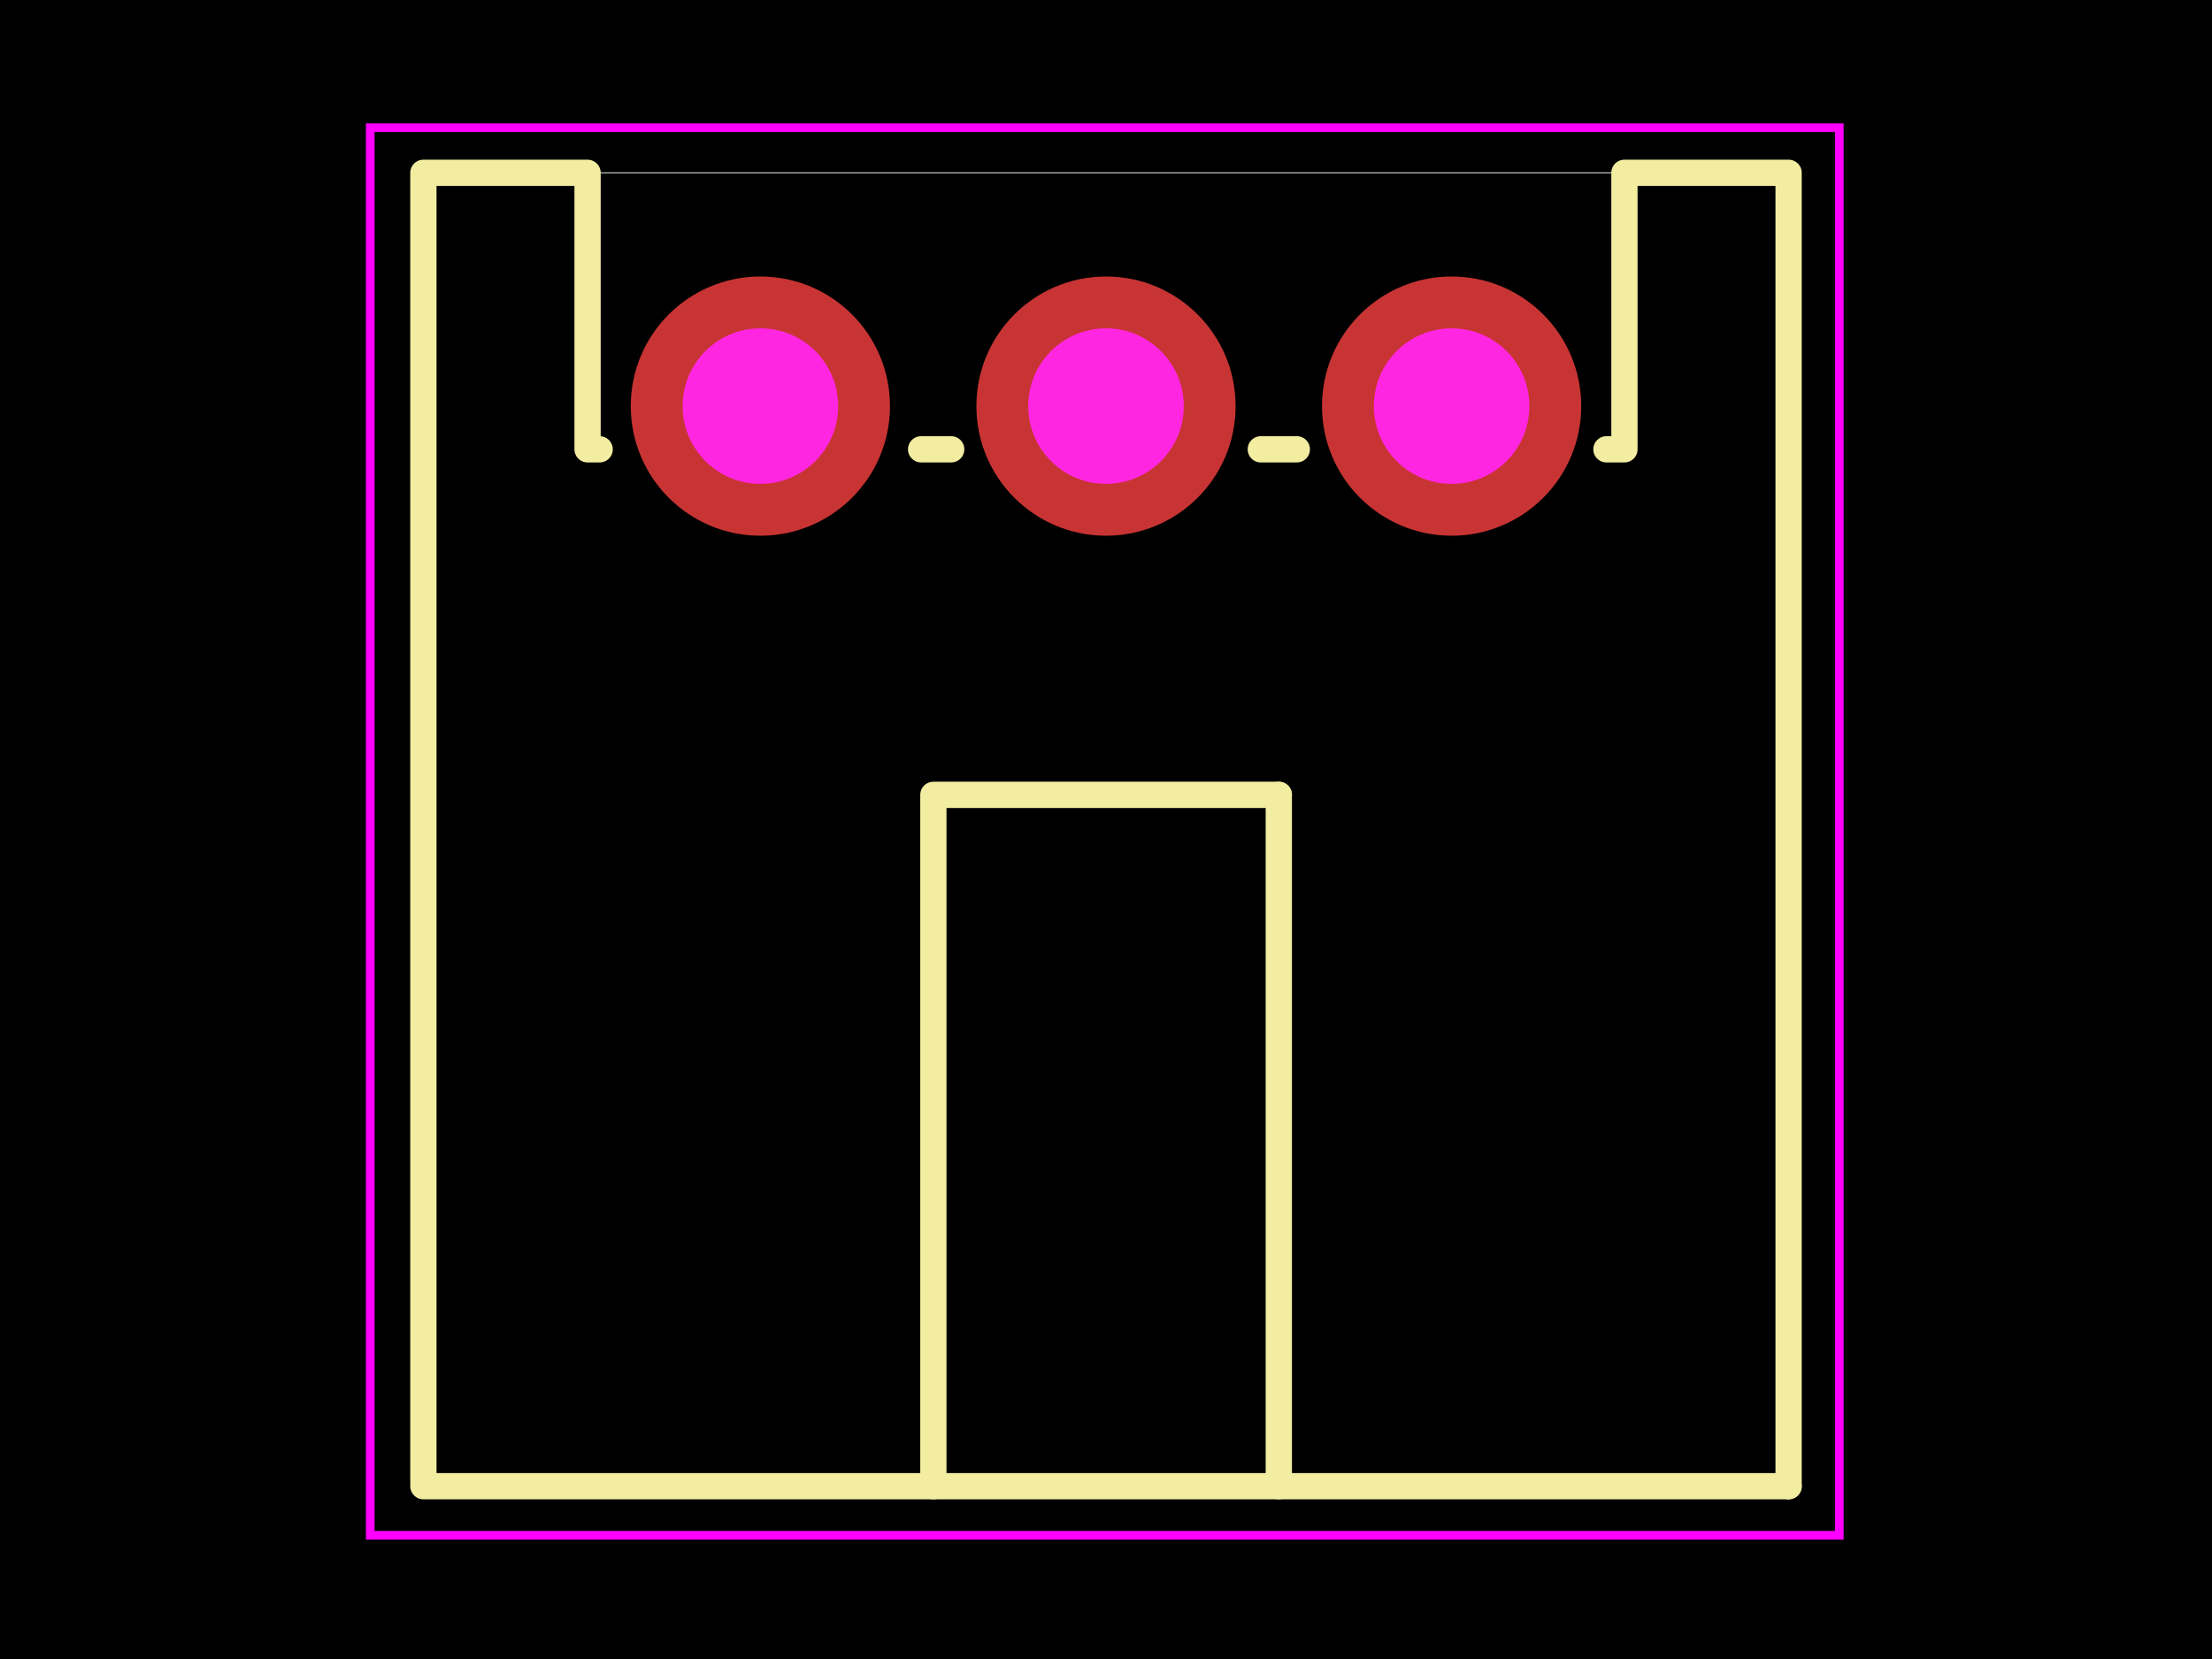
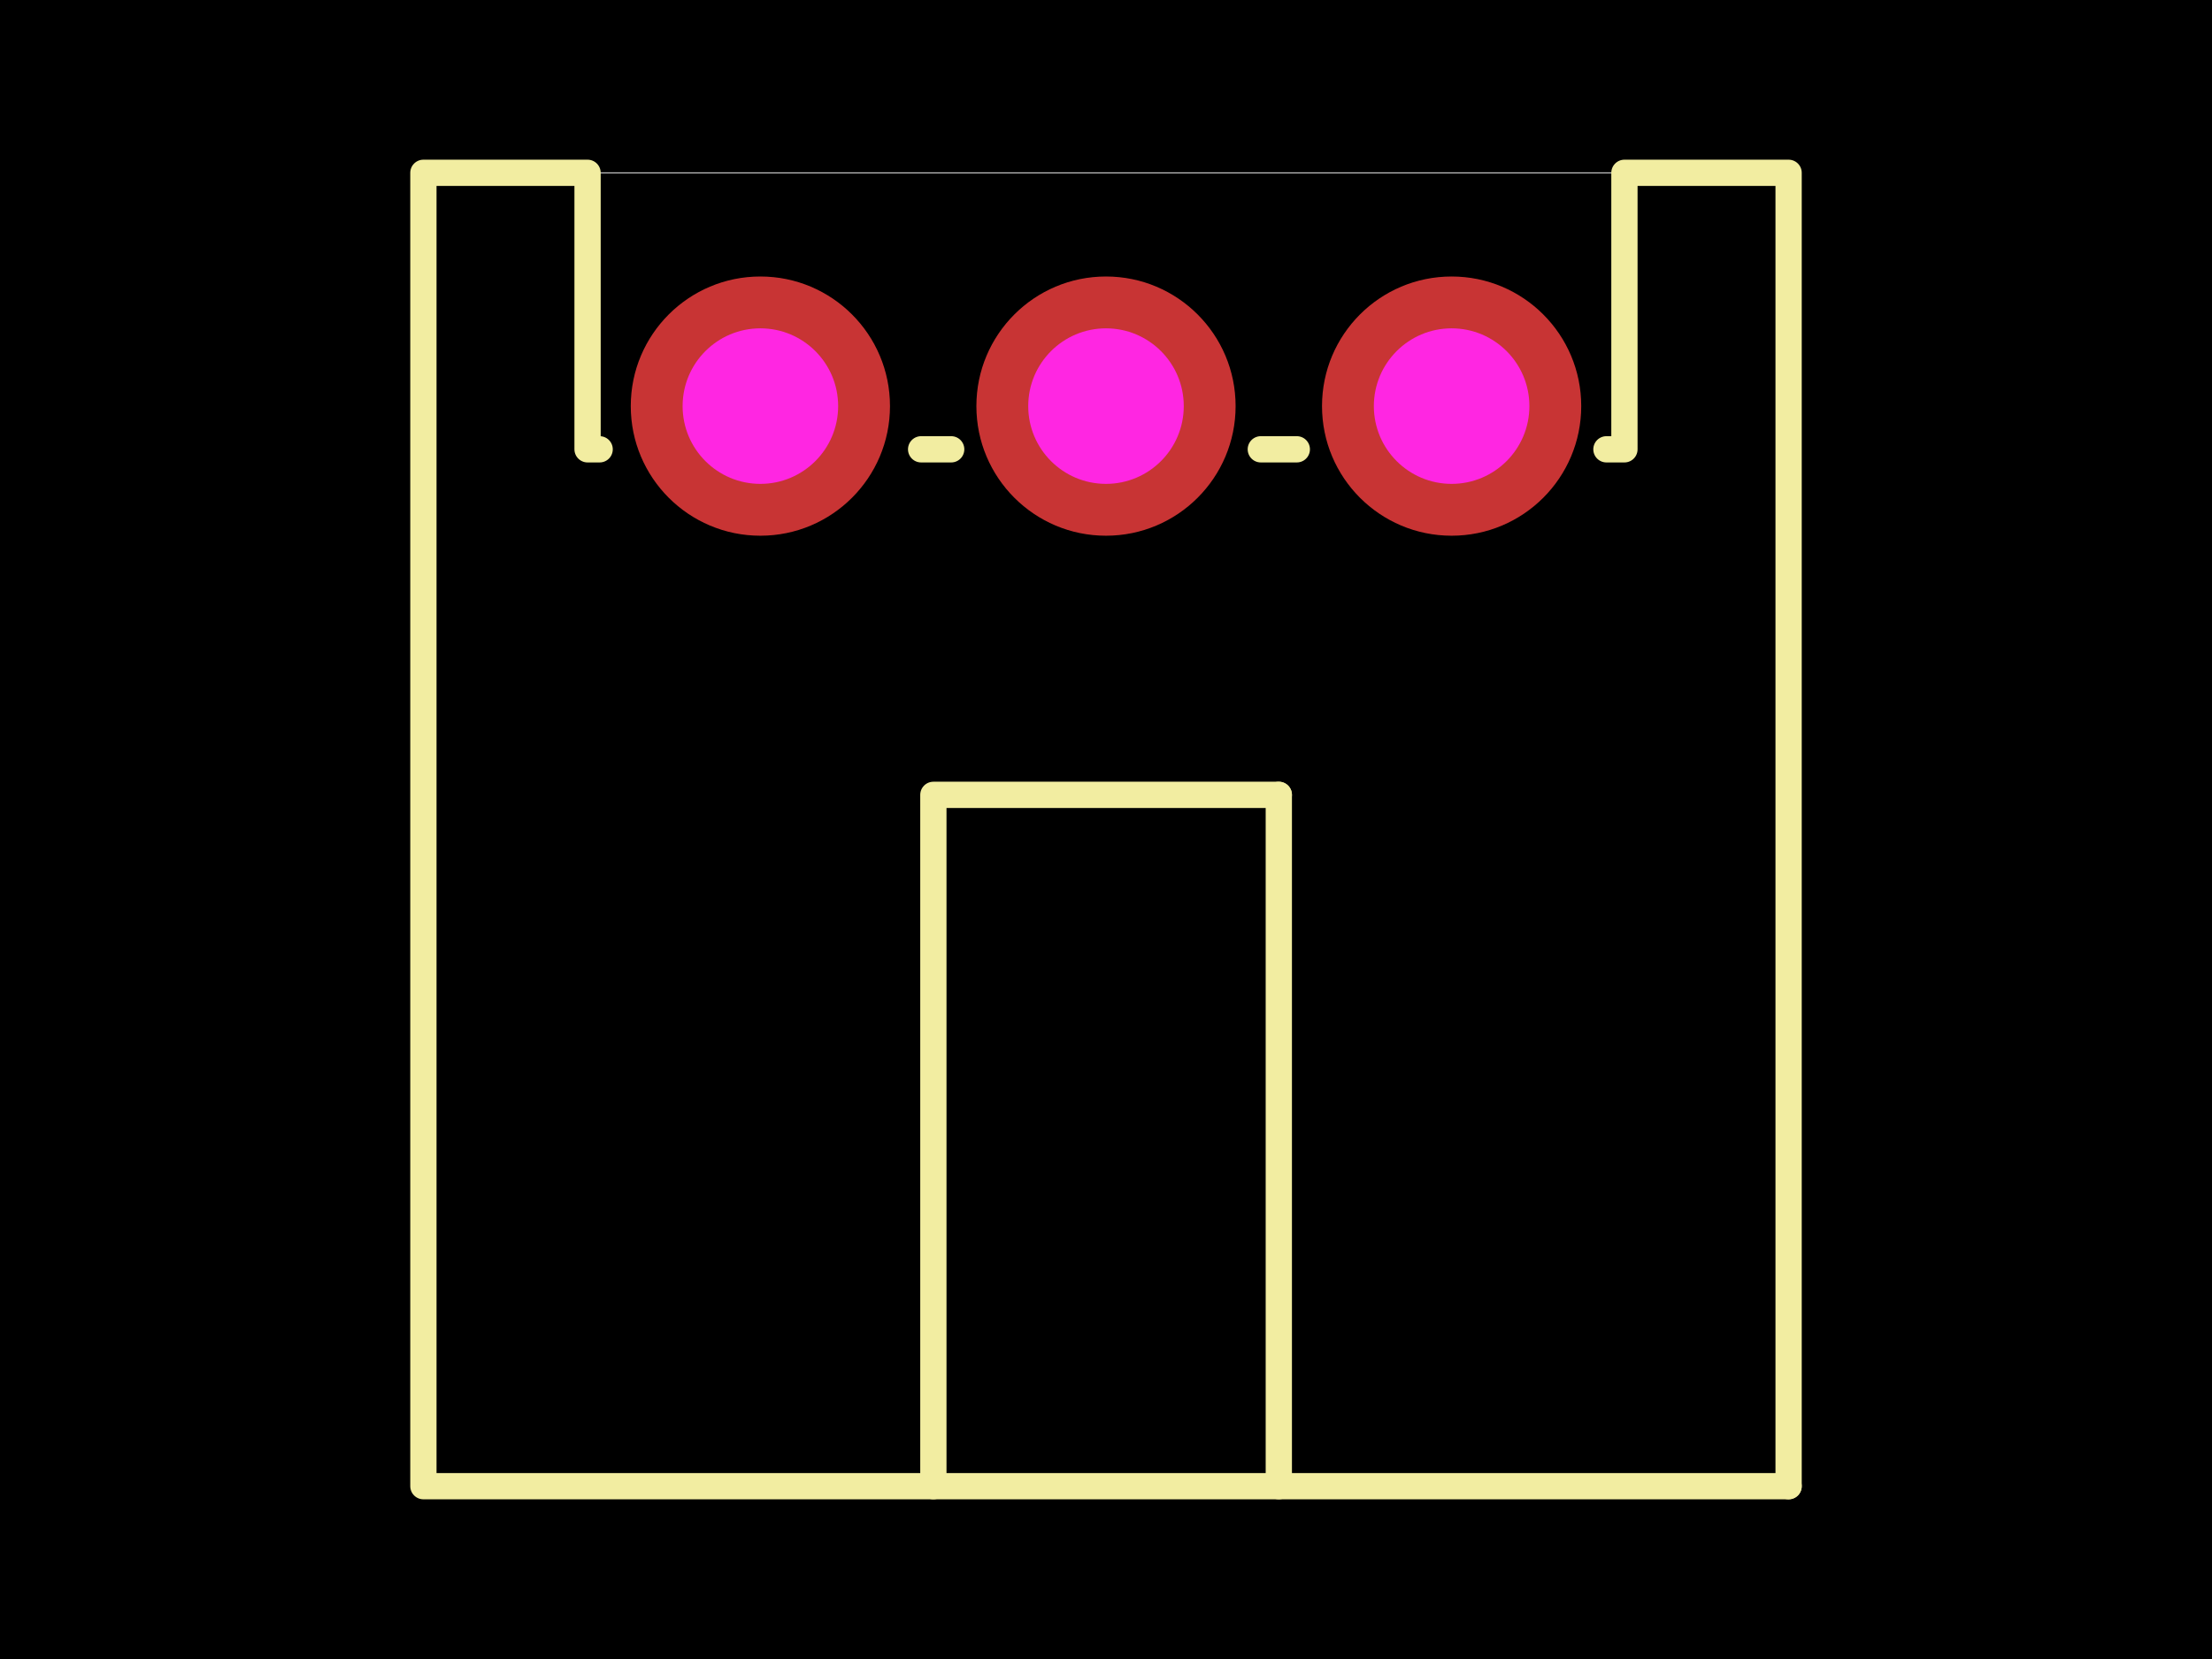
<svg xmlns="http://www.w3.org/2000/svg" width="800" height="600">
  <style />
  <rect class="boundary" x="0" y="0" fill="#000" width="800" height="600" data-type="pcb_background" data-pcb-layer="global" />
  <rect class="pcb-boundary" fill="none" stroke="#fff" stroke-width="0.3" x="153.126" y="62.5" width="493.748" height="475" data-type="pcb_boundary" data-pcb-layer="global" />
  <path class="pcb-silkscreen pcb-silkscreen-top" d="M 462.501 287.469 L 462.501 537.5" fill="none" stroke="#f2eda1" stroke-width="9.5" stroke-linecap="round" stroke-linejoin="round" data-pcb-component-id="pcb_component_1" data-pcb-silkscreen-path-id="pcb_silkscreen_path_9" data-type="pcb_silkscreen_path" data-pcb-layer="top" />
  <path class="pcb-silkscreen pcb-silkscreen-top" d="M 462.501 287.469 L 337.566 287.469 L 337.566 537.5" fill="none" stroke="#f2eda1" stroke-width="9.5" stroke-linecap="round" stroke-linejoin="round" data-pcb-component-id="pcb_component_1" data-pcb-silkscreen-path-id="pcb_silkscreen_path_10" data-type="pcb_silkscreen_path" data-pcb-layer="top" />
  <path class="pcb-silkscreen pcb-silkscreen-top" d="M 580.987 162.5 L 587.499 162.5 L 587.499 62.5 L 646.874 62.5 L 646.874 537.498" fill="none" stroke="#f2eda1" stroke-width="9.5" stroke-linecap="round" stroke-linejoin="round" data-pcb-component-id="pcb_component_1" data-pcb-silkscreen-path-id="pcb_silkscreen_path_11" data-type="pcb_silkscreen_path" data-pcb-layer="top" />
  <path class="pcb-silkscreen pcb-silkscreen-top" d="M 455.987 162.5 L 469.011 162.5" fill="none" stroke="#f2eda1" stroke-width="9.5" stroke-linecap="round" stroke-linejoin="round" data-pcb-component-id="pcb_component_1" data-pcb-silkscreen-path-id="pcb_silkscreen_path_12" data-type="pcb_silkscreen_path" data-pcb-layer="top" />
  <path class="pcb-silkscreen pcb-silkscreen-top" d="M 333.137 162.5 L 344.011 162.5" fill="none" stroke="#f2eda1" stroke-width="9.5" stroke-linecap="round" stroke-linejoin="round" data-pcb-component-id="pcb_component_1" data-pcb-silkscreen-path-id="pcb_silkscreen_path_13" data-type="pcb_silkscreen_path" data-pcb-layer="top" />
  <path class="pcb-silkscreen pcb-silkscreen-top" d="M 646.874 537.498 L 153.126 537.498 L 153.126 62.5 L 212.5 62.5 L 212.5 162.5 L 216.87 162.5" fill="none" stroke="#f2eda1" stroke-width="9.5" stroke-linecap="round" stroke-linejoin="round" data-pcb-component-id="pcb_component_1" data-pcb-silkscreen-path-id="pcb_silkscreen_path_14" data-type="pcb_silkscreen_path" data-pcb-layer="top" />
-   <polygon points="133.899,46.159 665.211,46.159 665.211,555.246 133.899,555.246 133.899,46.159" class="pcb-courtyard-outline pcb-courtyard-top" data-pcb-courtyard-outline-id="pcb_courtyard_outline_generated_1" data-type="pcb_courtyard_outline" data-pcb-layer="top" fill="none" stroke="#FF00FF" stroke-width="3.125" />
+   <polygon points="-63324.41,-47281.476 -62793.098,-47281.476 -62793.098,-47790.563 -63324.41,-47790.563 -63324.41,-47281.476" class="pcb-courtyard-outline pcb-courtyard-top" data-pcb-courtyard-outline-id="pcb_courtyard_outline_C157929_1" data-type="pcb_courtyard_outline" data-pcb-layer="top" fill="none" stroke="#FF00FF" stroke-width="3.125" />
  <g data-type="pcb_plated_hole" data-pcb-layer="through">
    <circle class="pcb-hole-outer" fill="rgb(200, 52, 52)" cx="524.999" cy="146.874" r="46.875" data-type="pcb_plated_hole" data-pcb-layer="top" />
    <circle class="pcb-hole-inner" fill="#FF26E2" cx="524.999" cy="146.874" r="28.126" data-type="pcb_plated_hole_drill" data-pcb-layer="drill" />
  </g>
  <g data-type="pcb_plated_hole" data-pcb-layer="through">
    <circle class="pcb-hole-outer" fill="rgb(200, 52, 52)" cx="399.999" cy="146.874" r="46.875" data-type="pcb_plated_hole" data-pcb-layer="top" />
    <circle class="pcb-hole-inner" fill="#FF26E2" cx="399.999" cy="146.874" r="28.126" data-type="pcb_plated_hole_drill" data-pcb-layer="drill" />
  </g>
  <g data-type="pcb_plated_hole" data-pcb-layer="through">
    <circle class="pcb-hole-outer" fill="rgb(200, 52, 52)" cx="275" cy="146.874" r="46.875" data-type="pcb_plated_hole" data-pcb-layer="top" />
    <circle class="pcb-hole-inner" fill="#FF26E2" cx="275" cy="146.874" r="28.126" data-type="pcb_plated_hole_drill" data-pcb-layer="drill" />
  </g>
  <polygon class="pcb-cutout pcb-cutout-polygon" points="540.625,131.25 540.625,163.124 509.375,163.124 509.375,131.875 509.375,131.25 509.375,131.25" fill="#FF26E2" data-type="pcb_cutout" data-pcb-layer="drill" />
  <polygon class="pcb-cutout pcb-cutout-polygon" points="415.628,131.254 415.628,163.127 384.378,163.127 384.378,131.875 384.378,131.254 384.378,131.254" fill="#FF26E2" data-type="pcb_cutout" data-pcb-layer="drill" />
  <polygon class="pcb-cutout pcb-cutout-polygon" points="290.627,131.25 290.627,163.124 259.377,163.124 259.377,131.875 259.377,131.25 259.377,131.25" fill="#FF26E2" data-type="pcb_cutout" data-pcb-layer="drill" />
</svg>
